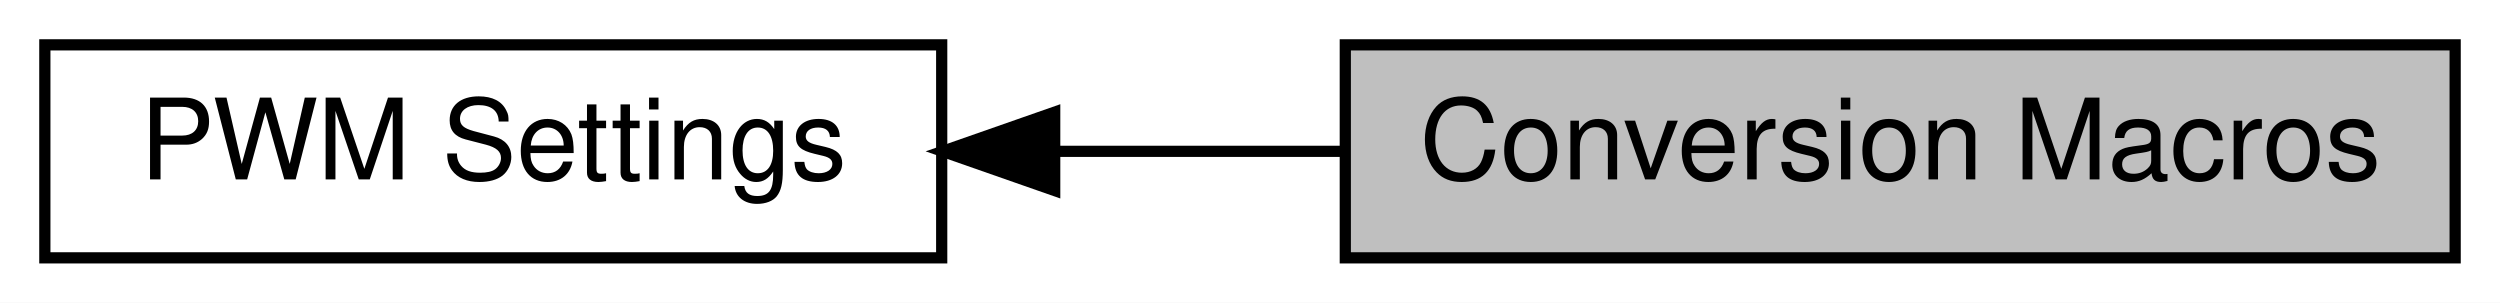
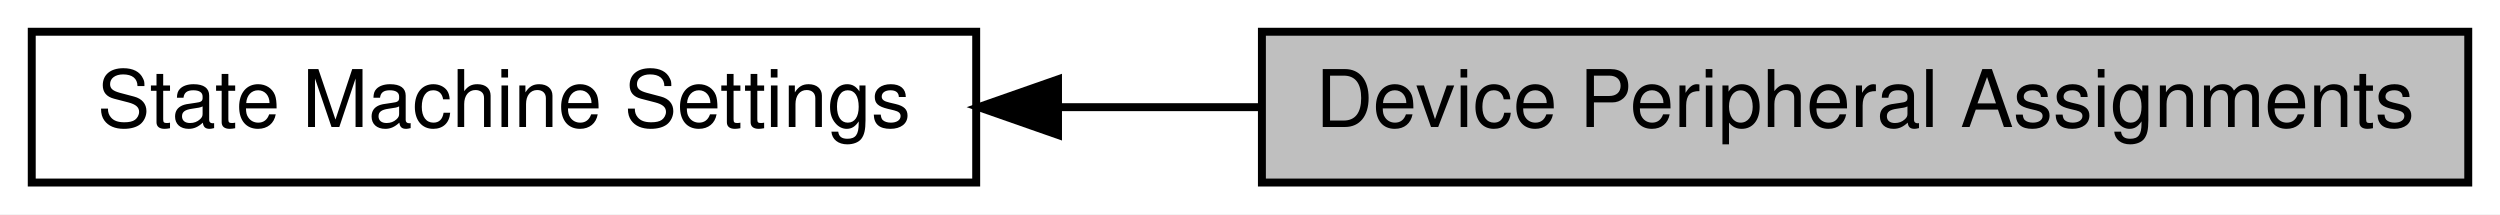
- <svg xmlns="http://www.w3.org/2000/svg" xmlns:xlink="http://www.w3.org/1999/xlink" width="223pt" height="27pt" viewBox="0.00 0.00 223.00 27.00">
+ <svg xmlns="http://www.w3.org/2000/svg" xmlns:xlink="http://www.w3.org/1999/xlink" width="315pt" height="27pt" viewBox="0.00 0.00 315.00 27.00">
  <g id="graph0" class="graph" transform="scale(1 1) rotate(0) translate(4 23)">
-     <polygon fill="white" stroke="transparent" points="-4,4 -4,-23 219,-23 219,4 -4,4" />
+     <polygon fill="white" stroke="transparent" points="-4,4 -4,-23 311,-23 311,4 -4,4" />
    <g id="node1" class="node">
      <g id="a_node1">
-         <a xlink:title="Conversion macros converting physical quantities of parameters into binary (integer) numbers for regi...">
-           <polygon fill="#bfbfbf" stroke="black" points="215,-19 116,-19 116,0 215,0 215,-19" />
-           <text text-anchor="middle" x="165.5" y="-7" font-family="Helvetica,sans-Serif" font-size="10.00">Conversion Macros</text>
+         <a xlink:href="a00394.html" target="_top" xlink:title="Declaration of global state-machine parameters.">
+           <polygon fill="white" stroke="black" points="119,-19 0,-19 0,0 119,0 119,-19" />
+           <text text-anchor="middle" x="59.5" y="-7" font-family="Helvetica,sans-Serif" font-size="10.00">State Machine Settings</text>
        </a>
      </g>
    </g>
    <g id="node2" class="node">
      <g id="a_node2">
-         <a xlink:href="a00395.html" target="_top" xlink:title="Declaration of fundamental PWM parameters.">
-           <polygon fill="white" stroke="black" points="80,-19 0,-19 0,0 80,0 80,-19" />
-           <text text-anchor="middle" x="40" y="-7" font-family="Helvetica,sans-Serif" font-size="10.00">PWM Settings</text>
+         <a xlink:title="Assignment of microcontroller device specific chip-resources to circuit functions and signals.">
+           <polygon fill="#bfbfbf" stroke="black" points="307,-19 155,-19 155,0 307,0 307,-19" />
+           <text text-anchor="middle" x="231" y="-7" font-family="Helvetica,sans-Serif" font-size="10.00">Device Peripheral Assignments</text>
        </a>
      </g>
    </g>
    <g id="edge1" class="edge">
-       <path fill="none" stroke="black" d="M90.13,-9.5C98.55,-9.5 107.28,-9.5 115.69,-9.5" />
-       <polygon fill="black" stroke="black" points="90.08,-6 80.08,-9.5 90.08,-13 90.08,-6" />
+       <path fill="none" stroke="black" d="M129.41,-9.5C137.8,-9.5 146.4,-9.5 154.88,-9.5" />
+       <polygon fill="black" stroke="black" points="129.31,-6 119.31,-9.5 129.31,-13 129.31,-6" />
    </g>
  </g>
</svg>
